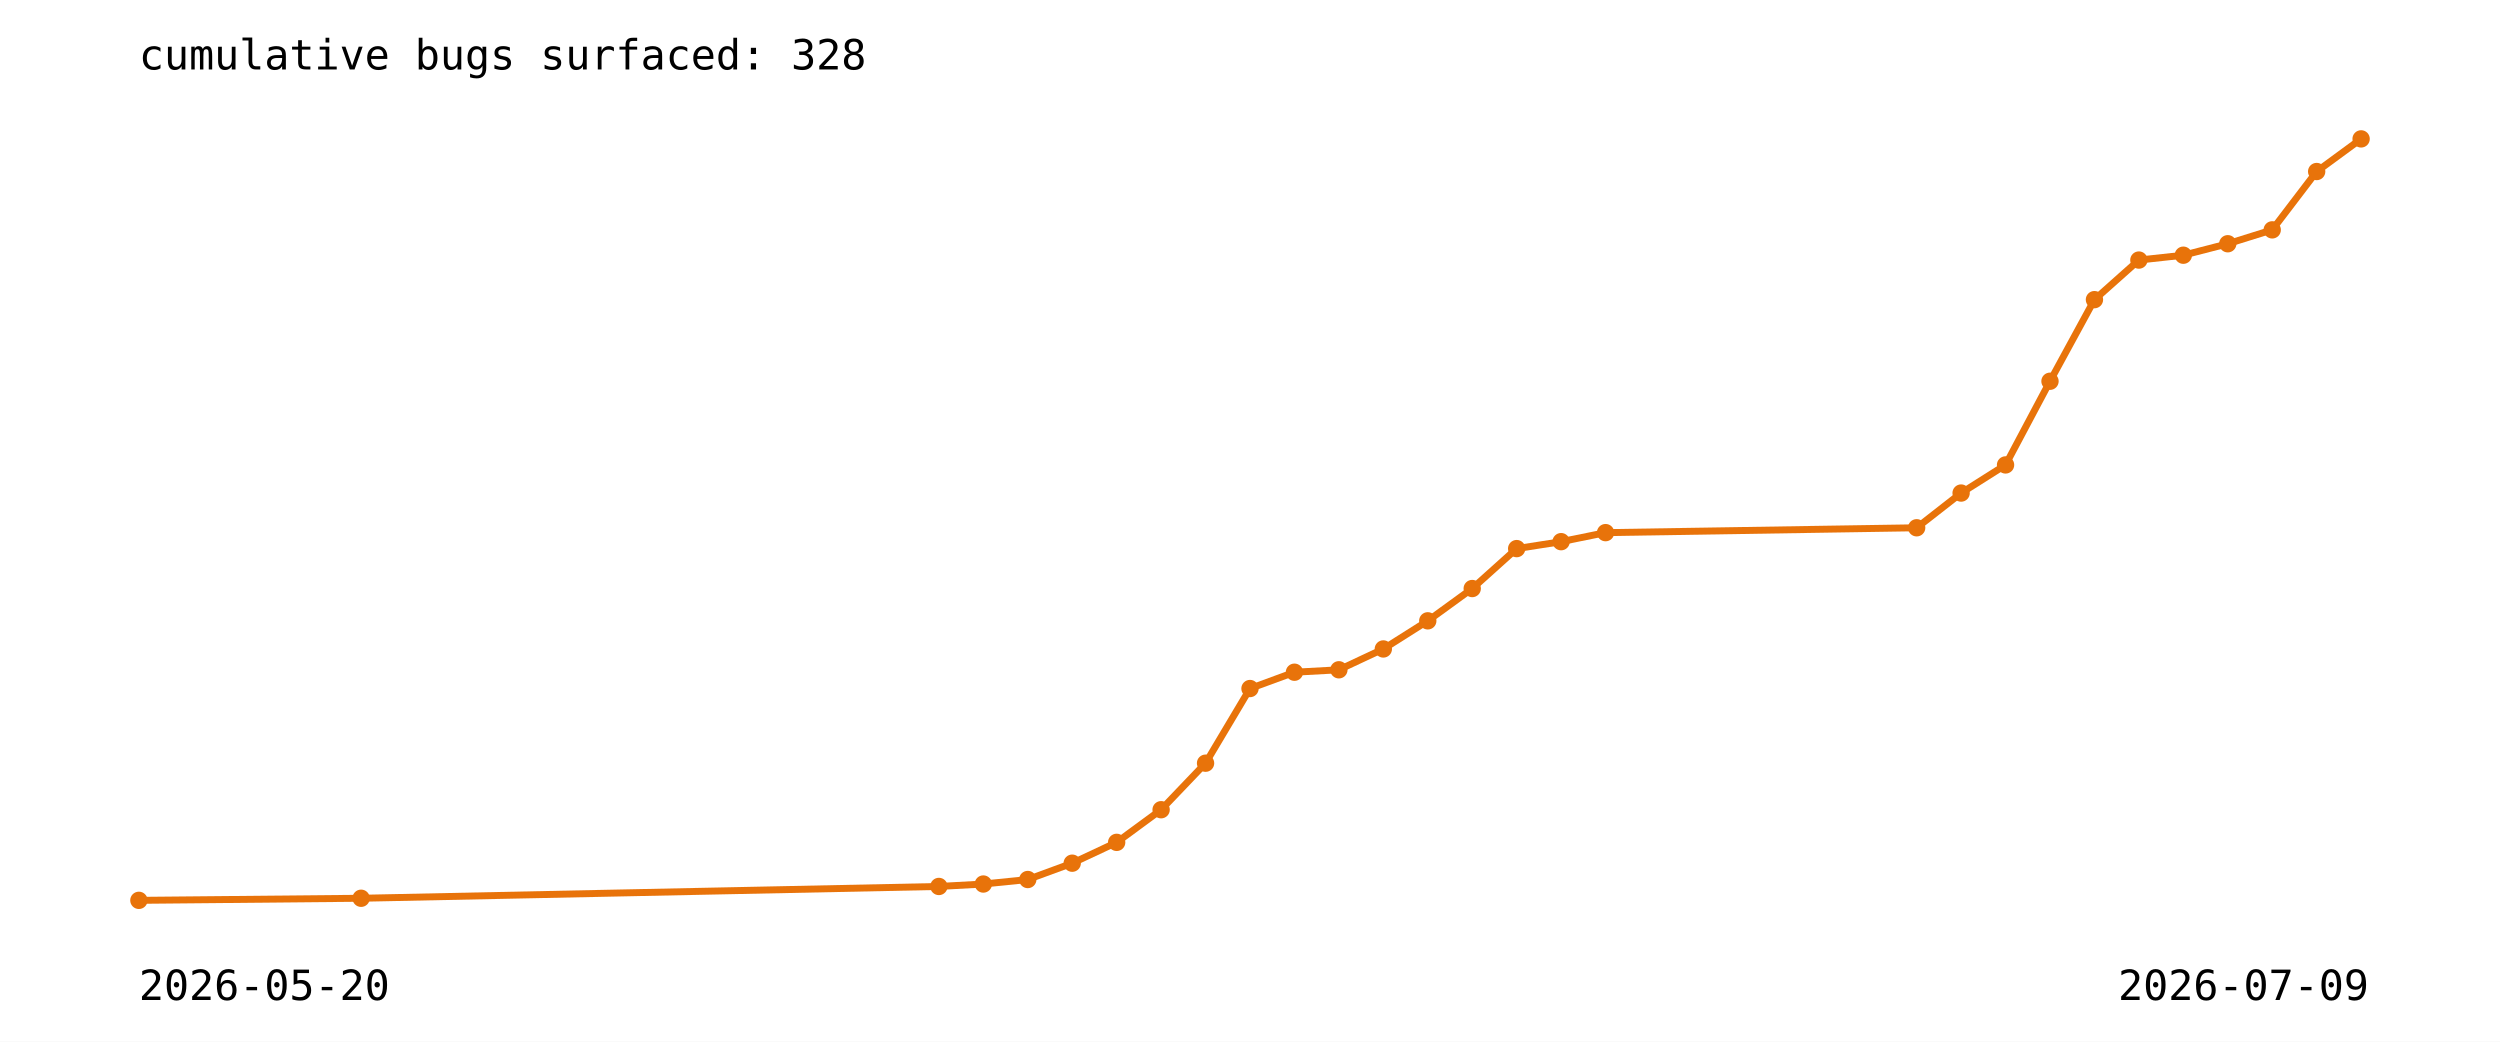
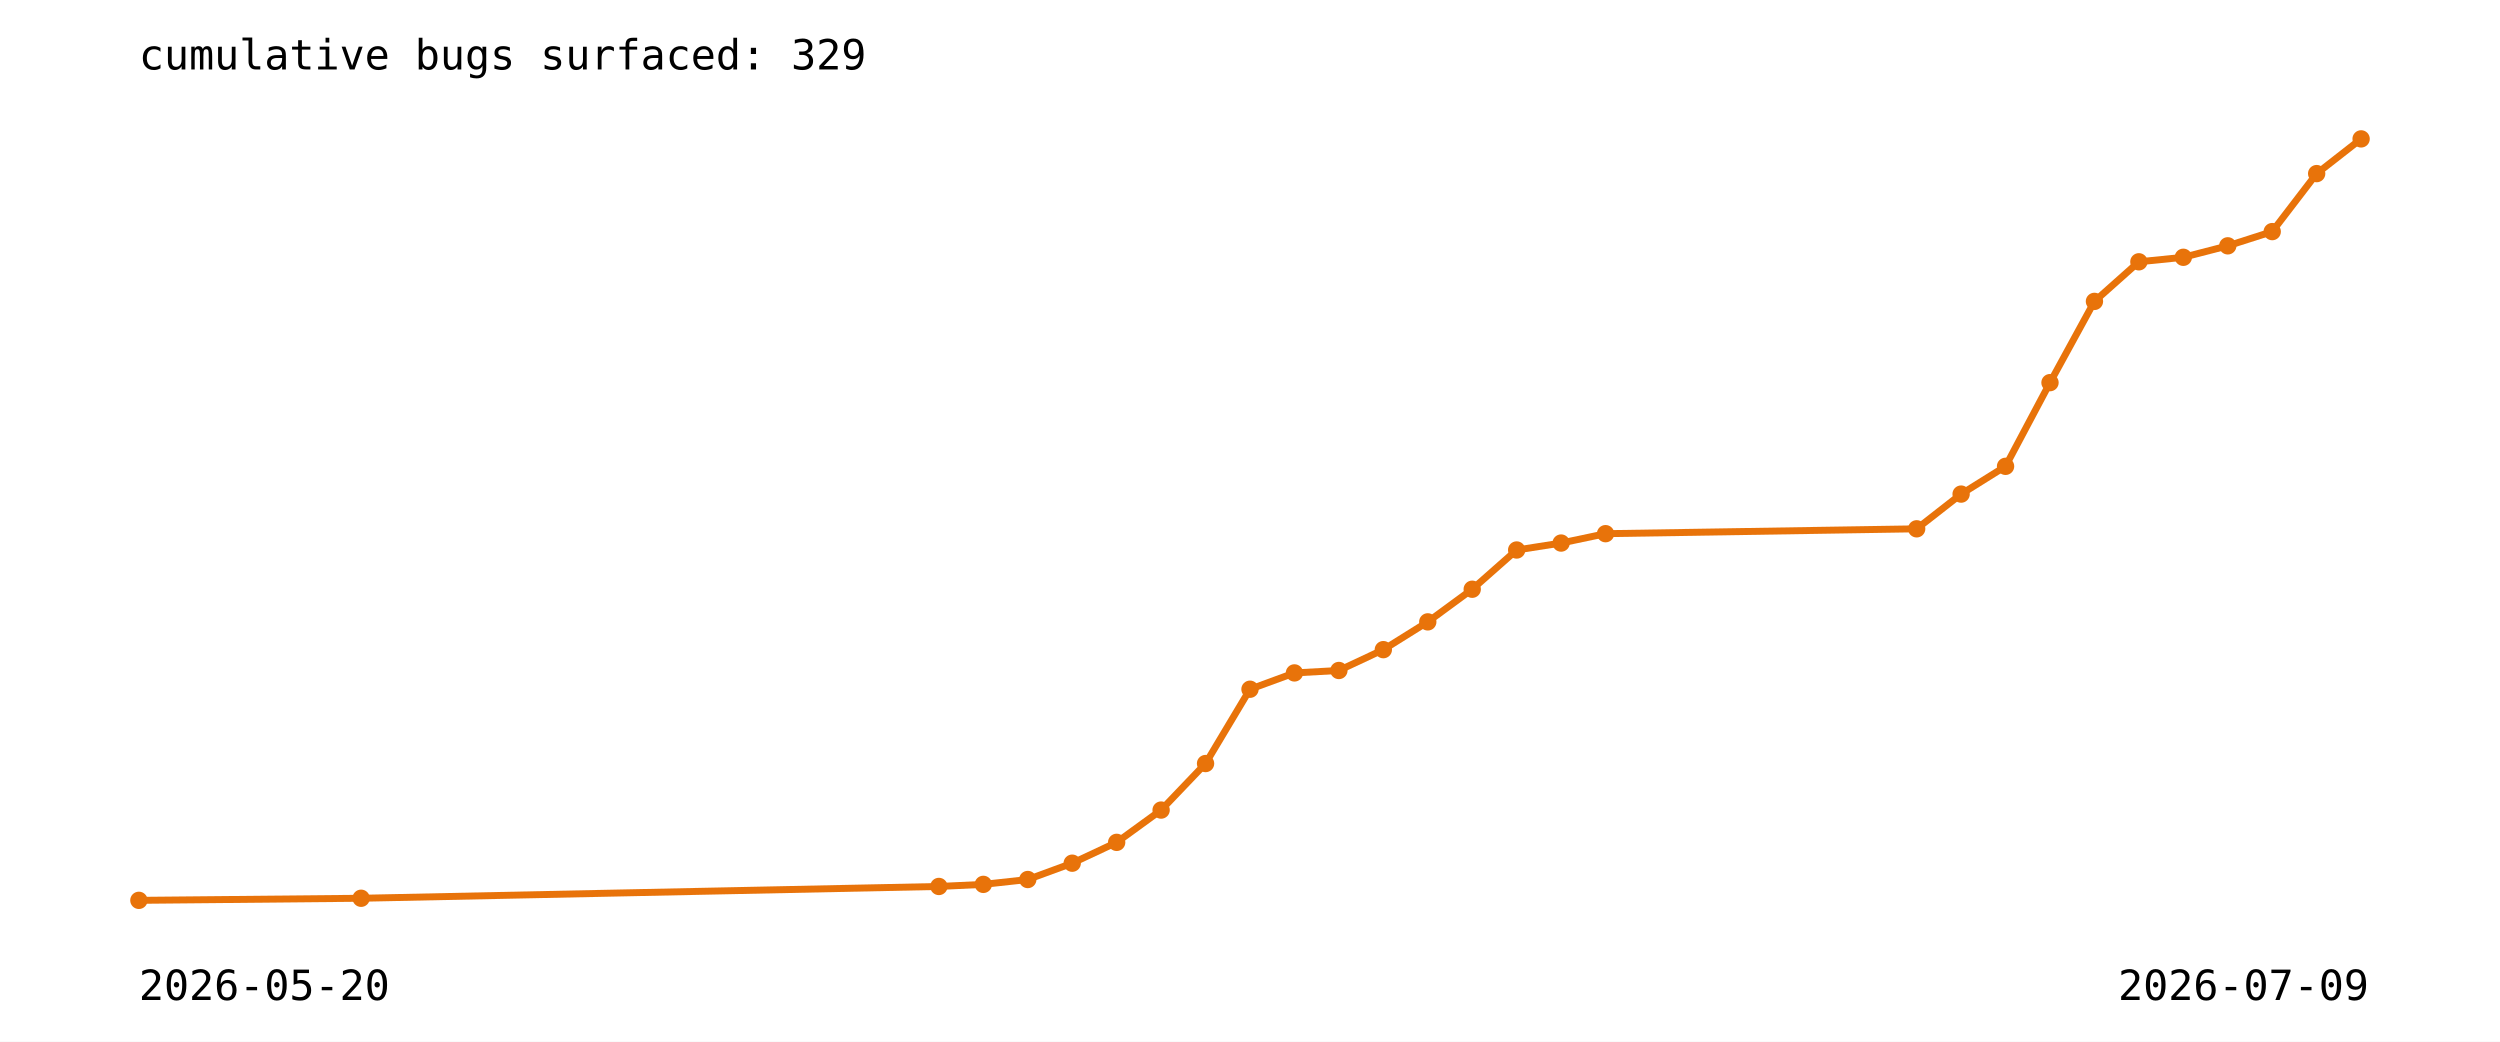
<svg xmlns="http://www.w3.org/2000/svg" width="720" height="300" font-family="monospace" font-size="12">
  <rect width="720" height="300" fill="white" />
-   <polyline fill="none" stroke="#e8730a" stroke-width="2" points="40.0,259.3 104.0,258.7 270.4,255.3 283.2,254.6 296.0,253.3 308.8,248.6 321.6,242.6 334.4,233.2 347.2,219.8 360.0,198.3 372.8,193.6 385.6,192.9 398.4,186.9 411.2,178.8 424.0,169.5 436.8,158.0 449.6,156.0 462.4,153.4 552.0,152.0 564.8,142.0 577.6,133.9 590.4,109.8 603.2,86.3 616.0,74.9 628.8,73.5 641.6,70.2 654.4,66.2 667.2,49.4 680.0,40.0" />
+   <polyline fill="none" stroke="#e8730a" stroke-width="2" points="40.0,259.3 104.0,258.7 270.4,255.3 283.2,254.7 296.0,253.3 308.8,248.6 321.6,242.6 334.4,233.3 347.2,219.9 360.0,198.5 372.8,193.8 385.6,193.1 398.4,187.1 411.2,179.1 424.0,169.7 436.8,158.4 449.6,156.4 462.4,153.7 552.0,152.3 564.8,142.3 577.6,134.3 590.4,110.2 603.2,86.8 616.0,75.4 628.8,74.1 641.6,70.8 654.4,66.7 667.2,50.0 680.0,40.0" />
  <circle cx="40.0" cy="259.3" r="2.5" fill="#e8730a" />
  <circle cx="104.0" cy="258.7" r="2.5" fill="#e8730a" />
  <circle cx="270.4" cy="255.3" r="2.5" fill="#e8730a" />
-   <circle cx="283.2" cy="254.6" r="2.5" fill="#e8730a" />
+   <circle cx="283.2" cy="254.7" r="2.5" fill="#e8730a" />
  <circle cx="296.0" cy="253.3" r="2.5" fill="#e8730a" />
  <circle cx="308.8" cy="248.6" r="2.5" fill="#e8730a" />
  <circle cx="321.6" cy="242.6" r="2.5" fill="#e8730a" />
-   <circle cx="334.4" cy="233.2" r="2.5" fill="#e8730a" />
-   <circle cx="347.2" cy="219.8" r="2.5" fill="#e8730a" />
-   <circle cx="360.0" cy="198.3" r="2.5" fill="#e8730a" />
-   <circle cx="372.8" cy="193.6" r="2.5" fill="#e8730a" />
-   <circle cx="385.6" cy="192.9" r="2.5" fill="#e8730a" />
-   <circle cx="398.4" cy="186.9" r="2.5" fill="#e8730a" />
-   <circle cx="411.2" cy="178.8" r="2.5" fill="#e8730a" />
-   <circle cx="424.0" cy="169.5" r="2.5" fill="#e8730a" />
-   <circle cx="436.8" cy="158.0" r="2.5" fill="#e8730a" />
-   <circle cx="449.6" cy="156.0" r="2.5" fill="#e8730a" />
-   <circle cx="462.4" cy="153.4" r="2.5" fill="#e8730a" />
-   <circle cx="552.0" cy="152.0" r="2.5" fill="#e8730a" />
-   <circle cx="564.8" cy="142.0" r="2.5" fill="#e8730a" />
-   <circle cx="577.6" cy="133.9" r="2.5" fill="#e8730a" />
-   <circle cx="590.4" cy="109.8" r="2.5" fill="#e8730a" />
-   <circle cx="603.2" cy="86.3" r="2.5" fill="#e8730a" />
-   <circle cx="616.0" cy="74.9" r="2.5" fill="#e8730a" />
-   <circle cx="628.8" cy="73.5" r="2.5" fill="#e8730a" />
-   <circle cx="641.6" cy="70.2" r="2.5" fill="#e8730a" />
-   <circle cx="654.4" cy="66.2" r="2.5" fill="#e8730a" />
-   <circle cx="667.2" cy="49.4" r="2.5" fill="#e8730a" />
+   <circle cx="334.4" cy="233.3" r="2.5" fill="#e8730a" />
+   <circle cx="347.2" cy="219.9" r="2.5" fill="#e8730a" />
+   <circle cx="360.0" cy="198.5" r="2.5" fill="#e8730a" />
+   <circle cx="372.8" cy="193.8" r="2.5" fill="#e8730a" />
+   <circle cx="385.6" cy="193.1" r="2.5" fill="#e8730a" />
+   <circle cx="398.4" cy="187.1" r="2.5" fill="#e8730a" />
+   <circle cx="411.2" cy="179.1" r="2.5" fill="#e8730a" />
+   <circle cx="424.0" cy="169.7" r="2.5" fill="#e8730a" />
+   <circle cx="436.8" cy="158.4" r="2.5" fill="#e8730a" />
+   <circle cx="449.6" cy="156.4" r="2.5" fill="#e8730a" />
+   <circle cx="462.4" cy="153.7" r="2.5" fill="#e8730a" />
+   <circle cx="552.0" cy="152.3" r="2.5" fill="#e8730a" />
+   <circle cx="564.8" cy="142.3" r="2.5" fill="#e8730a" />
+   <circle cx="577.6" cy="134.3" r="2.5" fill="#e8730a" />
+   <circle cx="590.4" cy="110.2" r="2.5" fill="#e8730a" />
+   <circle cx="603.2" cy="86.8" r="2.5" fill="#e8730a" />
+   <circle cx="616.0" cy="75.4" r="2.5" fill="#e8730a" />
+   <circle cx="628.8" cy="74.1" r="2.5" fill="#e8730a" />
+   <circle cx="641.6" cy="70.8" r="2.5" fill="#e8730a" />
+   <circle cx="654.4" cy="66.7" r="2.5" fill="#e8730a" />
+   <circle cx="667.2" cy="50.0" r="2.5" fill="#e8730a" />
  <circle cx="680.0" cy="40.0" r="2.5" fill="#e8730a" />
  <text x="40" y="288">2026-05-20</text>
  <text x="610" y="288">2026-07-09</text>
-   <text x="40" y="20">cumulative bugs surfaced: 328</text>
+   <text x="40" y="20">cumulative bugs surfaced: 329</text>
</svg>
